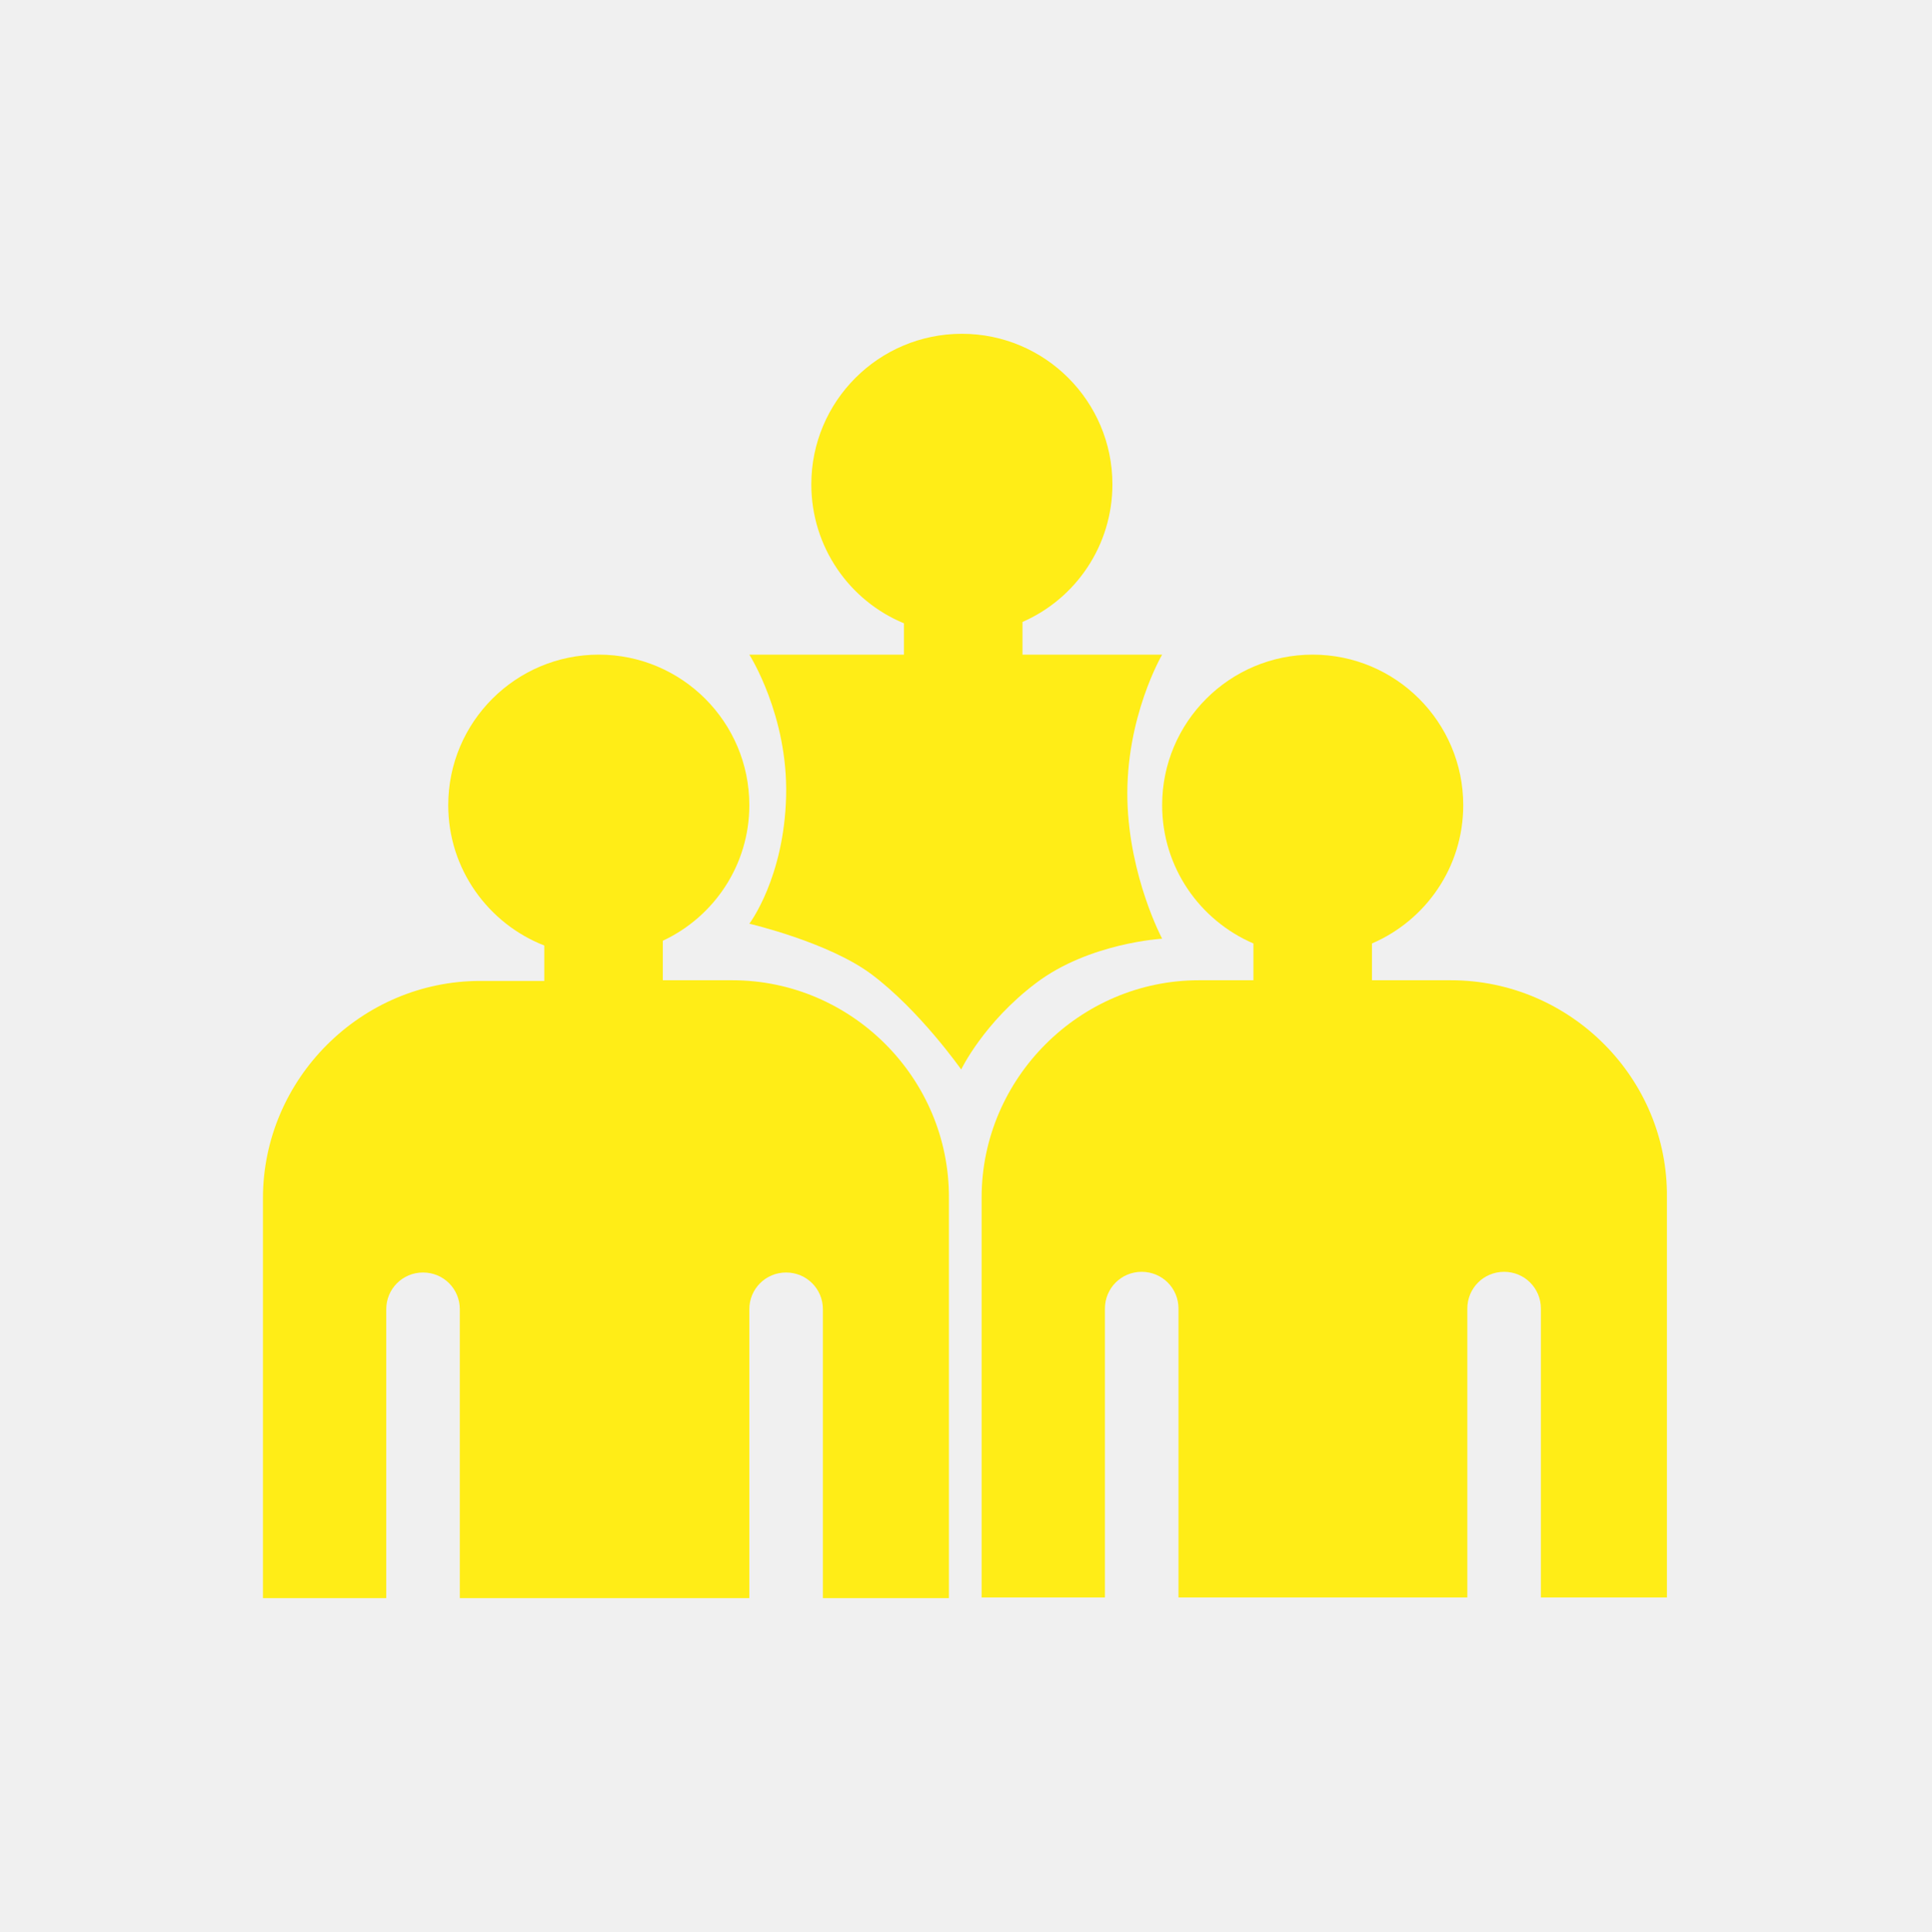
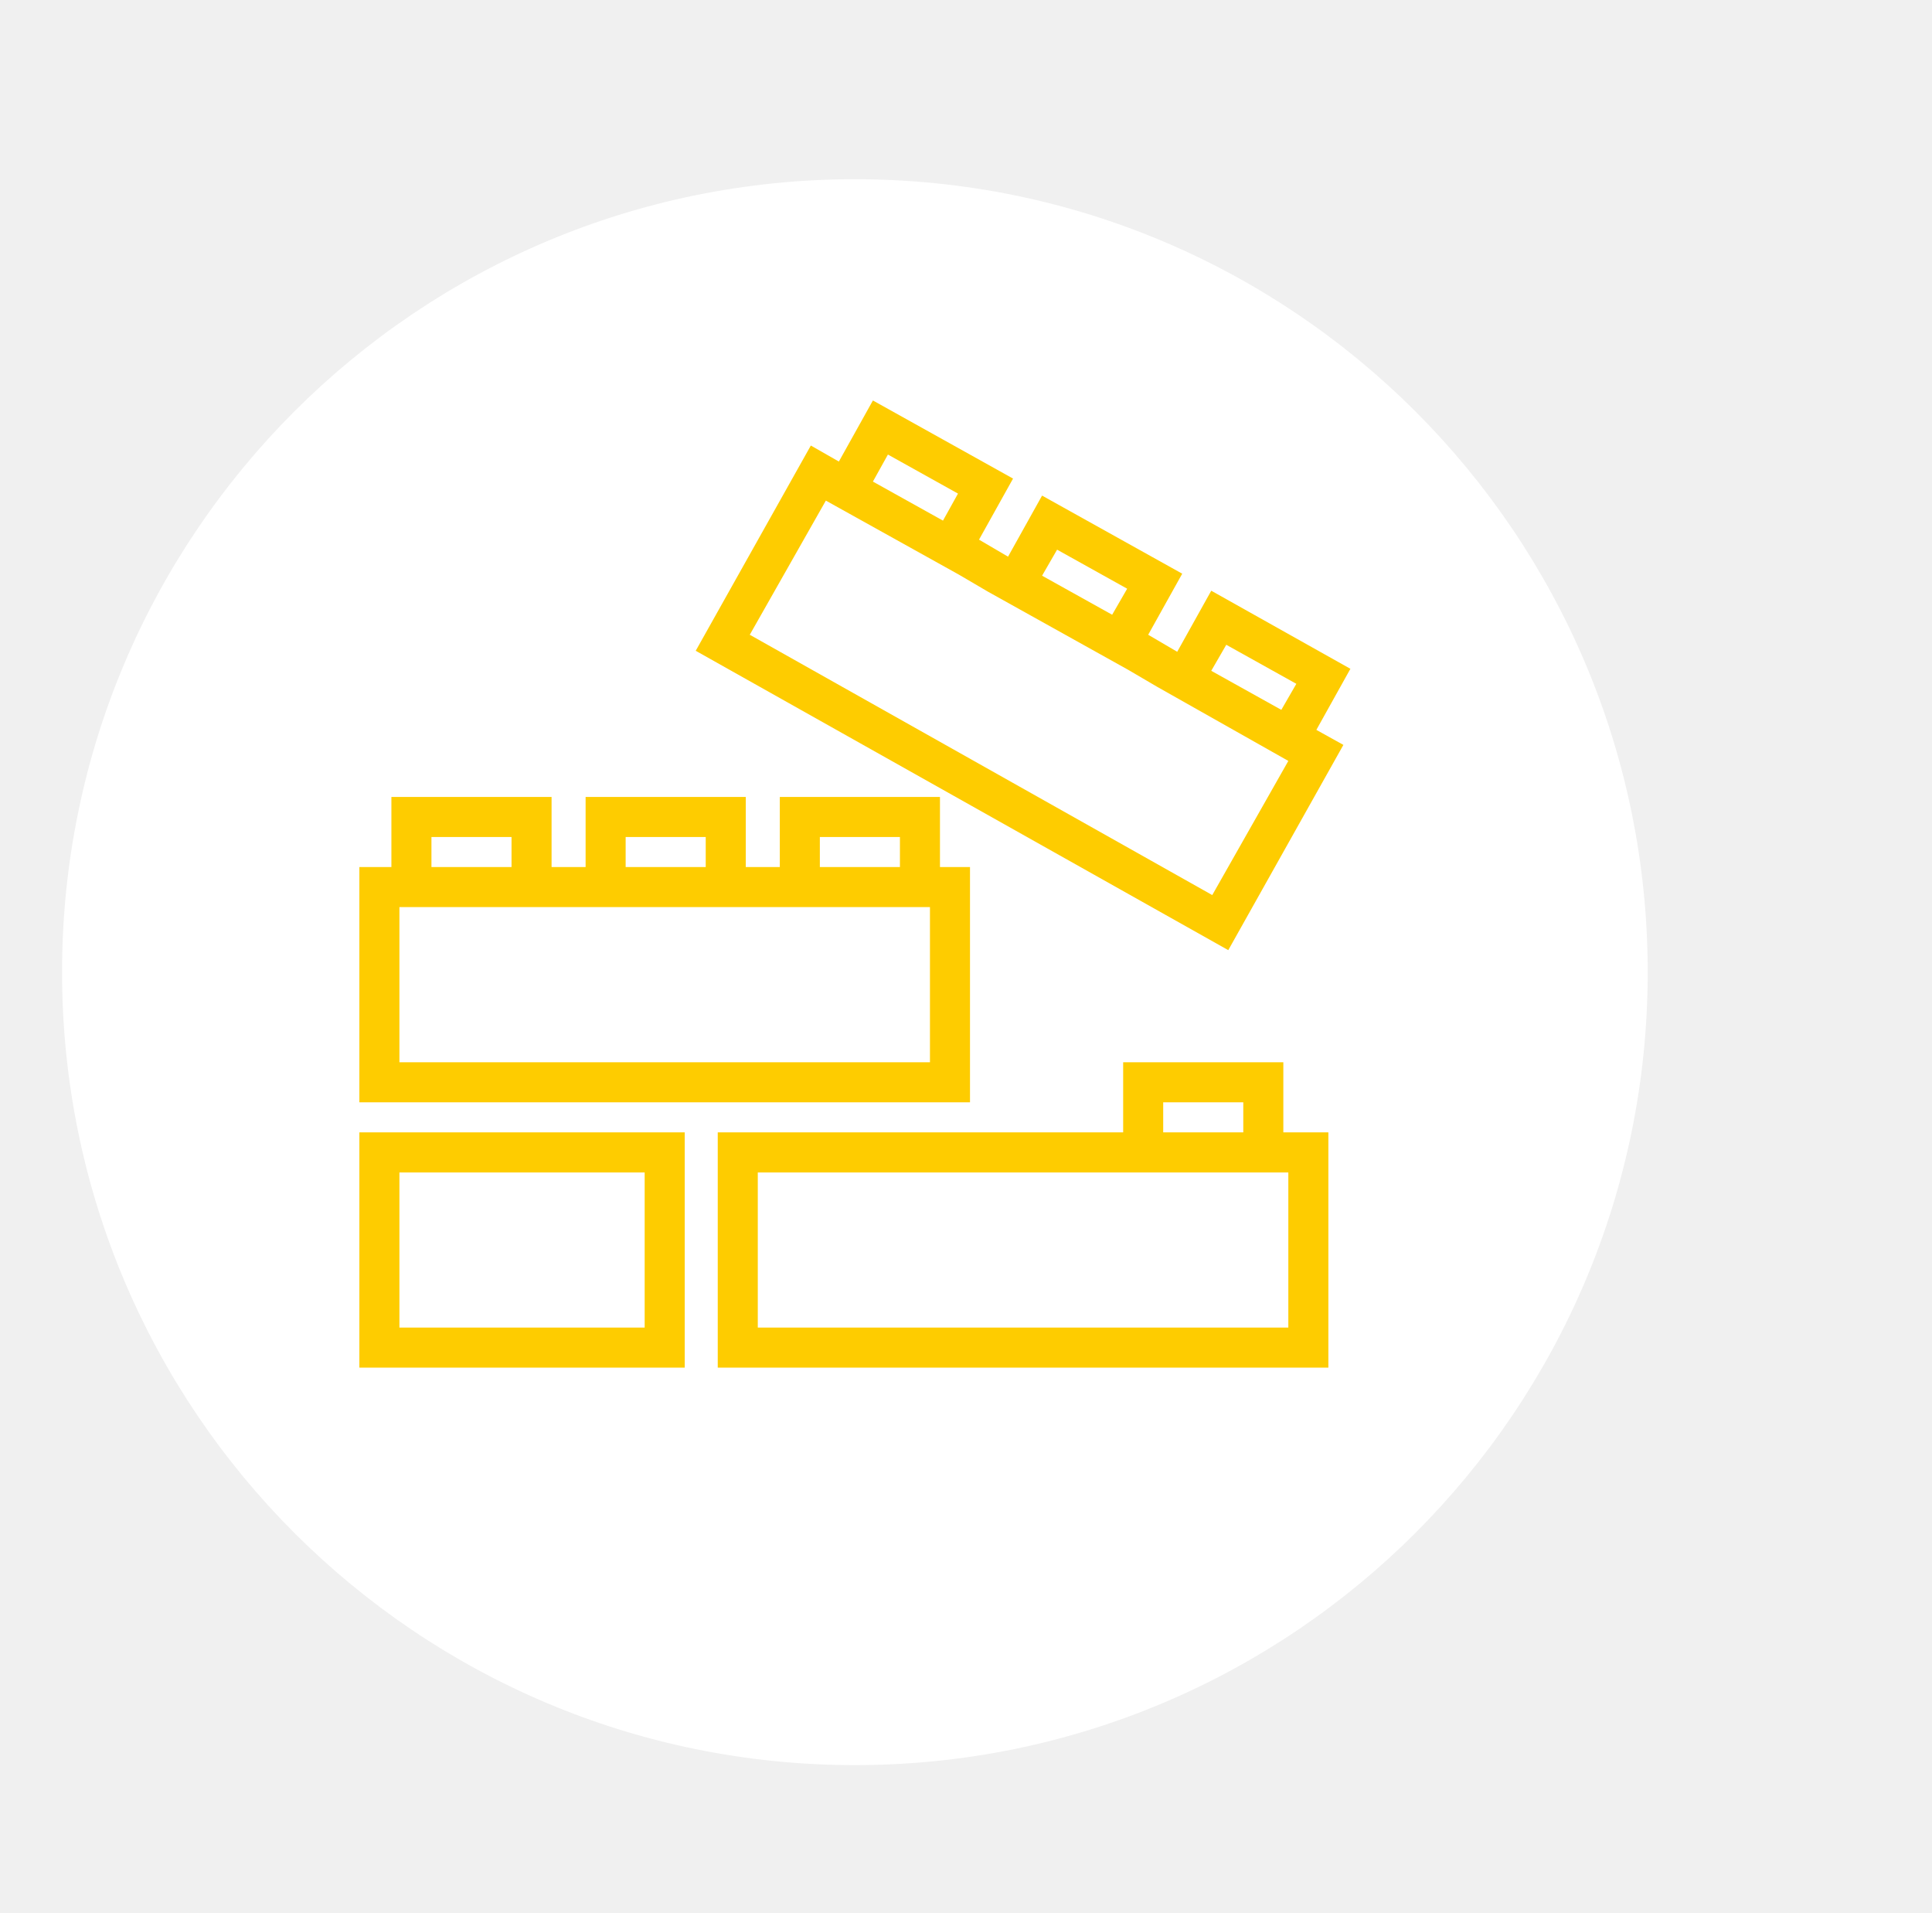
- <svg xmlns="http://www.w3.org/2000/svg" version="1.1" x="0px" y="0px" viewBox="0 0 283.5 283.5" style="enable-background:new 0 0 283.5 283.5;" xml:space="preserve">
+ <svg xmlns="http://www.w3.org/2000/svg" version="1.1" x="0px" y="0px" viewBox="0 0 193 191" style="enable-background:new 0 0 193 191;" xml:space="preserve">
  <style type="text/css">
- 	.st0{display:none;}
- 	.st1{display:inline;fill:#FFED17;}
- 	.st2{display:inline;}
- 	.st3{fill:#FFED17;}
- 	.st4{fill:none;}
+ 	.st0{fill:#74C4F0;}
+ 	.st1{display:none;}
+ 	.st2{display:inline;fill:#8E8E8E;}
+ 	.st3{fill:#FECC00;}
+ 	.st4{fill:#FFFFFF;}
+ 	.st5{fill:#FCCC12;}
</style>
-   <g id="Слой_2" class="st0">
-     <path class="st1" d="M228,102.5c-7.9-1.6-9,2.2-12.2-1.1s9.8-6.5,12-21.8s-9.8-18.5-17.4-18.5S200,71,193.7,72.6   c-6.3,1.6-2.9-4.4-2.9-4.4s11.4-19.6-10.9-19.6s-24.5,32.6-24.5,32.6s1.1-26.6-19.6-26.1s-21.2,37.5-21.2,37.5s0.5,46.8-3.3,52.7   c-3.8,6-7.1,0.5-7.1,0.5s-16.9-29.9-28.8-29.4c-12,0.5-9.8,22.3-6,31.5s14.1,22.8,13.6,31.5c-0.5,8.7-8.2,9.8-12.5,7.6   c-4.4-2.2-9.2-3.8-13.5,3.8c-4.2,7.6,8.2,14.1,7.5,19c-0.9,6.1-5.4,3.3-13.1,7.1c-7.6,3.8,3.8,15.2,3.8,15.2l3,2.5l-8,9.1l5.4,1.3   l6.3-7.3c0,0,24.3,4.3,33.6-2.8c9.2-7.1,0.5-6.5,0.5-12c0-5.4,8.2-4.9,8.2-4.9s41.3,2.2,46.2-7.1s-2.7-11.4-2.7-11.4   s-10.3-1.1-6.1-7.6c2.7-4.1,8.2-2.2,12-0.2c4.1,2.1,8.7,3.3,13.3,3.7c9,0.7,21.8,0.3,24.9-7.2c4.9-12-7.1-13.6-11.4-18.5   s4.4-7.6,4.4-7.6s40.2-3.3,39.2-16.9c-1.1-13.6-11.4-6.5-11.4-10.9c0.1-4.4,11.9-4.9,17.9-13.6C236.5,112.3,235.9,104.2,228,102.5z   " />
+   <g id="Слой_2">
+ </g>
+   <g id="Слой_3" class="st1">
+     <rect x="-431" y="-5.3" class="st2" width="869.9" height="204.7" />
  </g>
-   <g id="Слой_14" class="st0">
-     <g class="st2">
-       <path class="st3" d="M189,54.4c-0.9,0-1.9,0-2.9,0h-57.6c-2.1,0-4,0-5.7,0C102.1,54.4,99.4,75,99.4,75v16    c-7.9,1-14.1,7.7-14.1,15.8c0,1.2,0.2,2.4,0.4,3.6c-22.3,8.2-37.7,25.9-37.7,46.5h131.3c0-20.3-15.1-37.9-37-46.2    c0.3-1.2,0.5-2.5,0.5-3.9c0-8.8-7.2-16-16-16h-3.5c0.2-1.8-0.2-5,0.2-7.9c0.7-4.6,6.1-4.9,9.8-5.1h52.8c0.7,0,1.4-0.1,2-0.2    c4.5,18.9,21.5,33,41.8,33v-86C210.7,24.5,194.5,37,189,54.4z" />
-       <path class="st3" d="M177.9,163.7h-131c-4.9,0-9,4-9,9c0,4.9,4,9,9,9h131c4.9,0,9-4,9-9C186.9,167.7,182.9,163.7,177.9,163.7z" />
-       <path class="st3" d="M61.6,208.5l-0.1-0.2c-0.1-0.3-0.3-0.5-0.5-0.8l-4.3-7.2c-0.8-1.3-2.6-1.3-3.4,0l-4.3,7.1    c-0.2,0.3-0.4,0.6-0.6,1l0,0h0c-0.5,1-0.8,2.1-0.8,3.3c0,4.1,3.3,7.3,7.3,7.3s7.3-3.3,7.3-7.3C62.4,210.6,62.1,209.5,61.6,208.5    L61.6,208.5z" />
-       <path class="st3" d="M100.4,208.5l-0.1-0.2c-0.1-0.3-0.3-0.5-0.5-0.8l-4.3-7.2c-0.8-1.3-2.6-1.3-3.4,0l-4.3,7.1    c-0.2,0.3-0.4,0.6-0.6,1l0,0h0c-0.5,1-0.8,2.1-0.8,3.3c0,4.1,3.3,7.3,7.3,7.3c4.1,0,7.3-3.3,7.3-7.3    C101.2,210.6,100.9,209.5,100.4,208.5L100.4,208.5z" />
-       <path class="st3" d="M139.9,208.5l-0.1-0.2c-0.1-0.3-0.3-0.5-0.5-0.8l-4.3-7.2c-0.8-1.3-2.6-1.3-3.4,0l-4.3,7.1    c-0.2,0.3-0.4,0.6-0.6,1l0,0h0c-0.5,1-0.8,2.1-0.8,3.3c0,4.1,3.3,7.3,7.3,7.3c4.1,0,7.3-3.3,7.3-7.3    C140.7,210.6,140.4,209.5,139.9,208.5L139.9,208.5z" />
-       <path class="st3" d="M179.6,208.5l-0.1-0.2c-0.1-0.3-0.3-0.5-0.5-0.8l-4.3-7.2c-0.8-1.3-2.6-1.3-3.4,0l-4.3,7.1    c-0.2,0.3-0.4,0.6-0.6,1l0,0h0c-0.5,1-0.8,2.1-0.8,3.3c0,4.1,3.3,7.3,7.3,7.3s7.3-3.3,7.3-7.3    C180.4,210.6,180.1,209.5,179.6,208.5L179.6,208.5z" />
-       <path class="st3" d="M61.6,248.4l-0.1-0.2c-0.1-0.3-0.3-0.5-0.5-0.8l-4.3-7.2c-0.8-1.3-2.6-1.3-3.4,0l-4.3,7.1    c-0.2,0.3-0.4,0.6-0.6,1l0,0h0c-0.5,1-0.8,2.1-0.8,3.3c0,4.1,3.3,7.3,7.3,7.3s7.3-3.3,7.3-7.3C62.4,250.5,62.1,249.4,61.6,248.4    L61.6,248.4z" />
-       <path class="st3" d="M100.4,248.4l-0.1-0.2c-0.1-0.3-0.3-0.5-0.5-0.8l-4.3-7.2c-0.8-1.3-2.6-1.3-3.4,0l-4.3,7.1    c-0.2,0.3-0.4,0.6-0.6,1l0,0h0c-0.5,1-0.8,2.1-0.8,3.3c0,4.1,3.3,7.3,7.3,7.3c4.1,0,7.3-3.3,7.3-7.3    C101.2,250.5,100.9,249.4,100.4,248.4L100.4,248.4z" />
-       <path class="st3" d="M139.9,248.4l-0.1-0.2c-0.1-0.3-0.3-0.5-0.5-0.8l-4.3-7.2c-0.8-1.3-2.6-1.3-3.4,0l-4.3,7.1    c-0.2,0.3-0.4,0.6-0.6,1l0,0h0c-0.5,1-0.8,2.1-0.8,3.3c0,4.1,3.3,7.3,7.3,7.3c4.1,0,7.3-3.3,7.3-7.3    C140.7,250.5,140.4,249.4,139.9,248.4L139.9,248.4z" />
-       <path class="st3" d="M179.6,248.4l-0.1-0.2c-0.1-0.3-0.3-0.5-0.5-0.8l-4.3-7.2c-0.8-1.3-2.6-1.3-3.4,0l-4.3,7.1    c-0.2,0.3-0.4,0.6-0.6,1l0,0h0c-0.5,1-0.8,2.1-0.8,3.3c0,4.1,3.3,7.3,7.3,7.3s7.3-3.3,7.3-7.3    C180.4,250.5,180.1,249.4,179.6,248.4L179.6,248.4z" />
-     </g>
-   </g>
-   <g id="Слой_13" class="st0">
-     <g class="st2">
-       <path class="st3" d="M144.7,49.4L28.3,80.6v147.1l116.6,49.2l116.6-49.2V75.9L144.7,49.4z M239.8,211l-26.2-9.9v-86.8l-37.7-9.4    v81.9l-21-8V74l84.9,19.2V211z M131.6,75.4v103.7L50,212.3v-115L131.6,75.4z" />
-       <polygon class="st3" points="112.1,107.8 70.7,119.4 70.7,174.5 112.1,159.2   " />
-     </g>
-   </g>
-   <g id="Слой_12" class="st0">
-     <g class="st2">
-       <path class="st3" d="M228.5,223.1l-5.5-1.2l4.5-1.2c6.2-1.6,9.9-8,8.3-14.1l-3.5-13.3c-1.6-6.2-8-9.9-14.1-8.3l-74.6,19.4    l-75.1-16.7c-6.2-1.4-12.5,2.6-13.8,8.8l-3,13.4c-1.4,6.2,2.6,12.5,8.8,13.8l4.5,1l-5.4,1.4c-6.2,1.6-9.9,8-8.3,14.1l3.5,13.3    c1.6,6.2,8,9.9,14.1,8.3l75.4-19.6l76.1,16.9c6.2,1.4,12.5-2.6,13.8-8.8l3-13.4C238.7,230.7,234.8,224.5,228.5,223.1z" />
-       <path class="st3" d="M120.6,192.6c13.8,8,43.1,6.5,57.3-12.3c14.1-18.8,9.4-44.2-13.1-76.1c-22.5-31.9-20.5-64.5-20.5-64.5    s-6.3,4.4-36.7,64.5S106.8,184.6,120.6,192.6z M140.1,103.4c-8.5,33.3,22.6,41.4,24,61.6c2.2,32.1-29,24.3-29,24.3    s-15.3-4-15.2-32.2C120,132.4,140.1,103.4,140.1,103.4z" />
-     </g>
-   </g>
-   <g id="Слой_11" class="st0">
-     <g class="st2">
-       <path class="st3" d="M117,102.6l-64.7,54.2c15.9,8,35.6,6.3,50.1-5.8C117,138.8,122.1,119.6,117,102.6z" />
-       <path class="st3" d="M43.5,80.5c-18.1,15.2-21.6,41.3-8.8,60.6l70-58.6C88,66.5,61.6,65.3,43.5,80.5z" />
-       <path class="st3" d="M116.4,87.3c-2-2.4-5.5-2.7-7.9-0.7l-70.3,58.9c-2.4,2-2.7,5.5-0.7,7.9c2,2.4,5.5,2.7,7.9,0.7l70.3-58.9    C118,93.3,118.3,89.7,116.4,87.3z" />
-       <path class="st3" d="M154.8,164.8l-22.3-25.4c-2.8-3.1-7.7-2.9-10.2,0.4c-3.3,4.5-8.1,10.5-13.2,15.6c-5,4.9-11.9,9-17.3,11.7    c-3.8,1.9-4.7,6.9-1.9,10.1l22,25.1c2.4,2.7,6.5,3,9.2,0.6l33-28.9C156.9,171.6,157.1,167.5,154.8,164.8z" />
-       <path class="st3" d="M265,131c-6.3-4.8-19.8-13.6-33.2-13c-11,0.6-19.3,3.9-24.6,9.8c-4.9,5.4-7.1,12.8-6.6,21.9    c0.4,7.5,2.7,14.9,6.9,22.2c1.1,1.9,2.6,4.4,4.3,7.1c6.9,11.3,17.4,28.4,20.8,44.3c2.4,11.3,1.7,19.7-2.1,24.8    c-2.8,3.9-7.7,6.2-14.4,6.9c-8.2,0.9-20.8-8.2-28-14.3c2.5-2.2,7.7-6.6,7.8-6.6c3.6-3.1,4-8.4,0.9-12L165,184.8    c-3.1-3.6-8.4-4-12-0.9l-22.1,18.8c-3.6,3.1-4,8.4-0.9,12l31.8,37.2c1.5,1.8,3.6,2.8,5.8,3c3.4,0.3,5.8-1.6,6.2-2    c0.1,0,4.1-3.5,7.6-6.5c0.1,0.1,0.2,0.3,0.3,0.4c6.6,5.8,21.1,17.1,33.3,17.1c0.6,0,1.3,0,1.9-0.1c9.3-1,16.2-4.5,20.6-10.4    c5.3-7.3,6.5-17.9,3.5-31.8c-3.7-17.4-14.7-35.2-21.9-47c-1.6-2.7-3.1-5-4.1-6.9c-3.5-6.1-5.4-12.3-5.7-18.4    c-0.4-6.7,1.1-11.9,4.4-15.6c3.7-4.2,10-6.5,18.6-6.9c10.6-0.6,22.1,7.1,27.5,11.2c1.8,1.4,4.3,1.1,5.8-0.6    C267.3,135.5,267,132.5,265,131z" />
-     </g>
-   </g>
-   <g id="Слой_10" class="st0">
-     <g class="st2">
-       <path class="st3" d="M141.7,31.3c-60.9,0-110.4,49.5-110.4,110.4s49.5,110.4,110.4,110.4s110.4-49.5,110.4-110.4    S202.6,31.3,141.7,31.3z M174.9,233.2l-12.6-21.9h-41.1l-12.6,21.9c-16.1-5.9-30.3-15.9-41.1-28.7l15.3-27.2l-20-35.6H44.4    c0-19.1,5.6-36.9,15.1-52H93l20.5-35.6l-2.7-4.7c9.7-3.3,20.1-5.1,30.9-5.1c9,0,17.7,1.3,26,3.6l-3.6,6.2l20.5,35.6H224    c9.5,15,15.1,32.9,15.1,52h-16.3l-20.5,35.6l14.9,25.9C206.1,216.7,191.6,227.2,174.9,233.2z" />
-       <polygon class="st3" points="121.2,106.2 100.6,141.7 121.2,177.3 162.3,177.3 182.8,141.7 162.3,106.2   " />
-     </g>
-   </g>
-   <g id="Слой_9" class="st0">
-     <path class="st1" d="M267.9,60.7c-3.6-3.6-9.5-3.6-13.1,0l-19.6,19.6h-40.4c-5.1,0-9.2,4.2-9.2,9.2s4.2,9.2,9.2,9.2h15.8L175,181.6   c-21.8-13.9-61.2-37.2-61.2-37.2s-5.8-2.8-14.2-4.8l-10.8-23.8h21.9c5.7,0,10.3-4.6,10.3-10.3V96c0-5.7-4.6-10.3-10.3-10.3h-66   c-5.7,0-10.3,4.6-10.3,10.3v9.4c0,5.7,4.6,10.3,10.3,10.3h29.9l9.4,21.9c-8.1,0-16.8,1.6-24.6,6.7c-23.2,15.2-32.6,38.1-25,67.1   c7.6,29,33.7,39.2,33.7,39.2H29.9c-5.7,0-10.3,4.6-10.3,10.3c0,5.7,4.6,10.3,10.3,10.3h186c5.7,0,10.3-4.6,10.3-10.3   c0-5.7-4.6-10.3-10.3-10.3h-29.2c0,0,17.4-5.8,20.7-22.8c3.1-16.4-7.6-29-20.7-38.4c-0.4-0.3-1-0.7-1.5-1.1l38.2-89.6h15.7   c2.6,0,5-1.1,6.7-2.9c0.1-0.1,0.2-0.1,0.3-0.2l21.9-21.9C271.5,70.2,271.5,64.3,267.9,60.7z M113.9,250.6v-18.2   c-8.9-3.3-15.2-11.8-15.2-21.8c0-12.9,10.5-23.4,23.4-23.4c12.9,0,23.4,10.5,23.4,23.4c0,9.8-6,18.1-14.5,21.6v18.4H113.9z" />
-   </g>
-   <g id="Слой_6">
+   <g id="Слой_1">
+     <circle class="st4" cx="85.4" cy="97.1" r="79.2" />
    <g>
-       <path class="st3" d="M107.5,143.9H97.3v-5.8c7.5-3.5,12.7-11.1,12.7-19.9c0-12.2-9.9-22.1-22.1-22.1c-12.2,0-22.1,9.9-22.1,22.1    c0,9.4,5.9,17.4,14.1,20.6v5.2h-9.4c-17.5,0-31.9,14.4-31.9,31.9v58.7h18.1v-42.4c0-3,2.4-5.4,5.4-5.4s5.4,2.4,5.4,5.4v42.4H110    v-42.4c0-3,2.4-5.4,5.4-5.4c3,0,5.4,2.4,5.4,5.4v42.4h18.5v-58.7C139.4,158.3,125,143.9,107.5,143.9z" />
-       <path class="st3" d="M213,143.9h-11.6v-5.4c7.9-3.4,13.4-11.2,13.4-20.3c0-12.2-9.9-22.1-22.1-22.1c-12.2,0-22.1,9.9-22.1,22.1    c0,9.1,5.5,16.9,13.4,20.3v5.4h-8c-17.5,0-31.9,14.4-31.9,31.9v58.7h18.1v-42.4c0-3,2.4-5.4,5.4-5.4c3,0,5.4,2.4,5.4,5.4v42.4    h42.4v-42.4c0-3,2.4-5.4,5.4-5.4s5.4,2.4,5.4,5.4v42.4h18.5v-58.7C244.9,158.3,230.5,143.9,213,143.9z" />
-       <path class="st3" d="M152.1,144.3c7.8-5.9,18.5-6.5,18.5-6.5s-4.8-9-5.1-20.3c-0.3-12.2,5.1-21.4,5.1-21.4h-20.5v-4.8    c7.8-3.4,13.2-11.2,13.2-20.2c0-12.2-9.9-22.1-22.1-22.1c-12.2,0-22.1,9.9-22.1,22.1c0,9.2,5.6,17.1,13.6,20.4v4.6H110    c0,0,5.7,8.9,5.4,20.8c-0.3,12-5.4,18.7-5.4,18.7s11.6,2.7,17.9,7.4c7.1,5.3,13.2,14,13.2,14S144.4,150.1,152.1,144.3z" />
-     </g>
-   </g>
-   <g id="Слой_5" class="st0">
-     <g class="st2">
-       <path class="st3" d="M180.1,131h-64.5c-6.5,0-11.8,5.3-11.8,11.8V261c0,6.5,5.3,11.8,11.8,11.8h64.5c6.5,0,11.8-5.3,11.8-11.8    V142.8C191.9,136.3,186.6,131,180.1,131z" />
-       <path class="st3" d="M227,102h-28.5c-0.9-11.5-4.9-21.1-8.2-27.4c0.9-1.6,1.5-3.5,1.5-5.5c0-6.2-5.1-11.3-11.3-11.3    c-6.2,0-11.3,5.1-11.3,11.3c0,6.2,5.1,11.3,11.3,11.3c0,0,0,0,0,0c4.9,8.1,6,17.4,6.2,21.6h-83.1c0.7-9.1,5.8-18,8.4-22    c1,0.3,2,0.5,3.1,0.5c6.2,0,11.3-5.1,11.3-11.3c0-6.2-5.1-11.3-11.3-11.3c-6.2,0-11.3,5.1-11.3,11.3c0,1.2,0.2,2.3,0.6,3.3    c-7.6,8.6-11.6,22.9-13.2,29.6H63.9c-7,0-12.7,5.7-12.7,12.7l12.7,47.5c3.6,9.4,9.3,12.7,16.3,12.7h14.6v-40.1    c0-6.5,5.3-11.8,11.8-11.8h81.7c6.5,0,11.8,5.3,11.8,11.8v40.1h10.6c7,0,14.5-4,17.8-12.7l11.2-47.5C239.7,107.7,234,102,227,102z    " />
-     </g>
-   </g>
-   <g id="Слой_3" class="st0">
-     <g class="st2">
-       <rect x="73" y="105.6" class="st4" width="144.3" height="14.9" />
-       <rect x="73" y="136.4" class="st4" width="144.3" height="14.9" />
-       <path class="st3" d="M266.3,151.3h-16.2h-6.5h-10.4v-14.9h30.2c2.6,0,4.7-2.1,4.7-4.7v-6.5c0-2.6-2.1-4.7-4.7-4.7h-30.2v-14.9    h30.2c2.6,0,4.7-2.1,4.7-4.7v-6.5c0-2.6-2.1-4.7-4.7-4.7h-30.2v-6.1c0-2.6-2.1-4.7-4.7-4.7H222c-2.6,0-4.7,2.1-4.7,4.7v6.1H73    v-6.1c0-2.6-2.1-4.7-4.7-4.7h-6.5c-2.6,0-4.7,2.1-4.7,4.7v6.1H27.8c-2.6,0-4.7,2.1-4.7,4.7v6.5c0,2.6,2.1,4.7,4.7,4.7h29.3v14.9    H27.8c-2.6,0-4.7,2.1-4.7,4.7v6.5c0,2.6,2.1,4.7,4.7,4.7h29.3v14.9H46.6h-6.5H24.9c-5.4,0-9.8,4.4-9.8,9.8v17.4    c0,5.4,4.4,9.8,9.8,9.8h10.4v58.5c0,2.6,2.1,4.7,4.7,4.7h6.5c2.6,0,4.7-2.1,4.7-4.7v-58.5h5.8v43.1c0,2.6,2.1,4.7,4.7,4.7h6.5    c2.6,0,4.7-2.1,4.7-4.7v-43.1h144.3v43.1c0,2.6,2.1,4.7,4.7,4.7h6.5c2.6,0,4.7-2.1,4.7-4.7v-43.1h5.7v58.5c0,2.6,2.1,4.7,4.7,4.7    h6.5c2.6,0,4.7-2.1,4.7-4.7v-58.5h11.5c5.4,0,9.8-4.4,9.8-9.8v-17.4C276.1,155.7,271.7,151.3,266.3,151.3z M217.3,151.3H73v-14.9    h144.3V151.3z M217.3,120.5H73v-14.9h144.3V120.5z" />
-     </g>
-   </g>
-   <g id="Слой_4" class="st0">
-     <g class="st2">
-       <path class="st4" d="M157.6,95.7c-36.8,0-66.7,29.9-66.7,66.7c0,36.8,29.9,66.7,66.7,66.7s66.7-29.9,66.7-66.7    C224.3,125.6,194.3,95.7,157.6,95.7z M157.6,219.1c-31.3,0-56.7-25.4-56.7-56.7c0-31.3,25.4-56.7,56.7-56.7s56.7,25.4,56.7,56.7    C214.3,193.7,188.9,219.1,157.6,219.1z" />
-       <circle class="st3" cx="157.6" cy="162.4" r="56.7" />
-       <path class="st3" d="M157.6,87c-41.6,0-75.4,33.8-75.4,75.4s33.8,75.4,75.4,75.4S233,204,233,162.4S199.1,87,157.6,87z     M157.6,229.1c-36.8,0-66.7-29.9-66.7-66.7c0-36.8,29.9-66.7,66.7-66.7s66.7,29.9,66.7,66.7C224.3,199.2,194.3,229.1,157.6,229.1z    " />
-       <path class="st3" d="M237.1,114.4c-5.8,42.8,18.1,58.7,18.1,58.7s-4.7,73.6-5.4,77.9c-0.7,4.4,2.9,5.8,2.9,5.8s8,0.7,12.3,0    c4.4-0.7,4.7-4,4.7-4V70.5C259.1,71.6,241.3,83.6,237.1,114.4z" />
-       <path class="st3" d="M74.3,72.3c-3,0-5.4,2.4-5.4,5.4v36.3c0,0-2.7,4.4-6.8,0.3V77.7c0-3-2.4-5.4-5.4-5.4s-5.4,2.4-5.4,5.4V115    c-0.4,0.6-1.3,1.9-2.7,1.9c-2.6,0.1-3.1-2.3-3.1-2.3V77.7c0-3-2.4-5.4-5.4-5.4s-5.4,2.4-5.4,5.4v36.9c0,0-2.9,4.6-6.3,0.3V77.7    c0-3-2.4-5.4-5.4-5.4s-5.4,2.4-5.4,5.4v41.3c0,0,0.8,26,21.8,33.5v97.4c0,3,2.4,5.4,5.4,5.4h9.4c3,0,5.4-2.4,5.4-5.4v-97.2    c0-0.1,0-0.1,0-0.1s19.8-7.4,20-32.1c0-0.1,0-0.3,0-0.4c0.1-0.3,0.2-0.6,0.2-1V77.7C79.7,74.7,77.3,72.3,74.3,72.3z" />
-     </g>
-   </g>
-   <g id="Слой_7" class="st0">
-     <g class="st2">
-       <path class="st3" d="M257.6,94.8h-10.5c-2.6,0-4.7,2.1-4.7,4.7v55.5c0,0-2.9,26.1-31.5,31.9H46.7v-39.5c0-2.6-2.1-4.7-4.7-4.7    H31.4c-2.6,0-4.7,2.1-4.7,4.7V230c0,2.6,2.1,4.7,4.7,4.7h10.5c2.6,0,4.7-2.1,4.7-4.7v-14h195.8v14c0,2.6,2.1,4.7,4.7,4.7h10.5    c2.6,0,4.7-2.1,4.7-4.7V99.5C262.3,96.9,260.2,94.8,257.6,94.8z" />
-       <path class="st3" d="M59.9,179.9h117.5c3.1,0,5.6-2.5,5.6-5.6c0-3.1-21-21.2-64.3-21.2c-41.5,0-64.3,18.1-64.3,21.2    C54.3,177.4,56.8,179.9,59.9,179.9z" />
-       <ellipse transform="matrix(0.7336 -0.6796 0.6796 0.7336 -50.6908 187.595)" class="st3" cx="213.9" cy="158.5" rx="29" ry="14.5" />
+       <path class="st3" d="M128.2,106.1h-16v7H71.7v23.5h61v-23.5h-4.5V106.1z M116.2,110.1h8v3h-8V110.1z M128.7,117.1v15.5h-53v-15.5    h36.5h16H128.7z" />
+       <path class="st3" d="M35.9,136.6h32.5v-23.5H35.9V136.6z M39.9,117.1h24.5v15.5H39.9V117.1z" />
+       <path class="st3" d="M96.9,86.6h-3v-7h-16v7h-3.4v-7h-16v7h-3.4v-7h-16v7h-3.2v23.5h61V86.6z M81.9,83.6h8v3h-8V83.6z M62.5,83.6    h8v3h-8V83.6z M43.1,83.6h8v3h-8V83.6z M92.9,106.1h-53V90.6h15.2h3.4h16h3.4h15V106.1z" />
+       <path class="st3" d="M134.9,66.8L121,59l-3.4,6.1l-2.9-1.7l3.4-6.1l-14-7.8l-3.4,6.1l-2.9-1.7l3.4-6.1l-14-7.8l-3.4,6.1L81,44.5    L69.5,65l53.2,29.9l11.5-20.5l-2.7-1.5L134.9,66.8z M105.6,54.9l7,3.9l-1.5,2.6l-7-3.9L105.6,54.9z M88.7,45.4l7,3.9L94.2,52    l-7-3.9L88.7,45.4z M121.1,89.4l-46.2-26L82.5,50l13.3,7.4l2.9,1.7l14,7.8l2.9,1.7l13.1,7.4L121.1,89.4z M128,70.9l-7-3.9l1.5-2.6    l7,3.9L128,70.9z" />
    </g>
  </g>
</svg>
